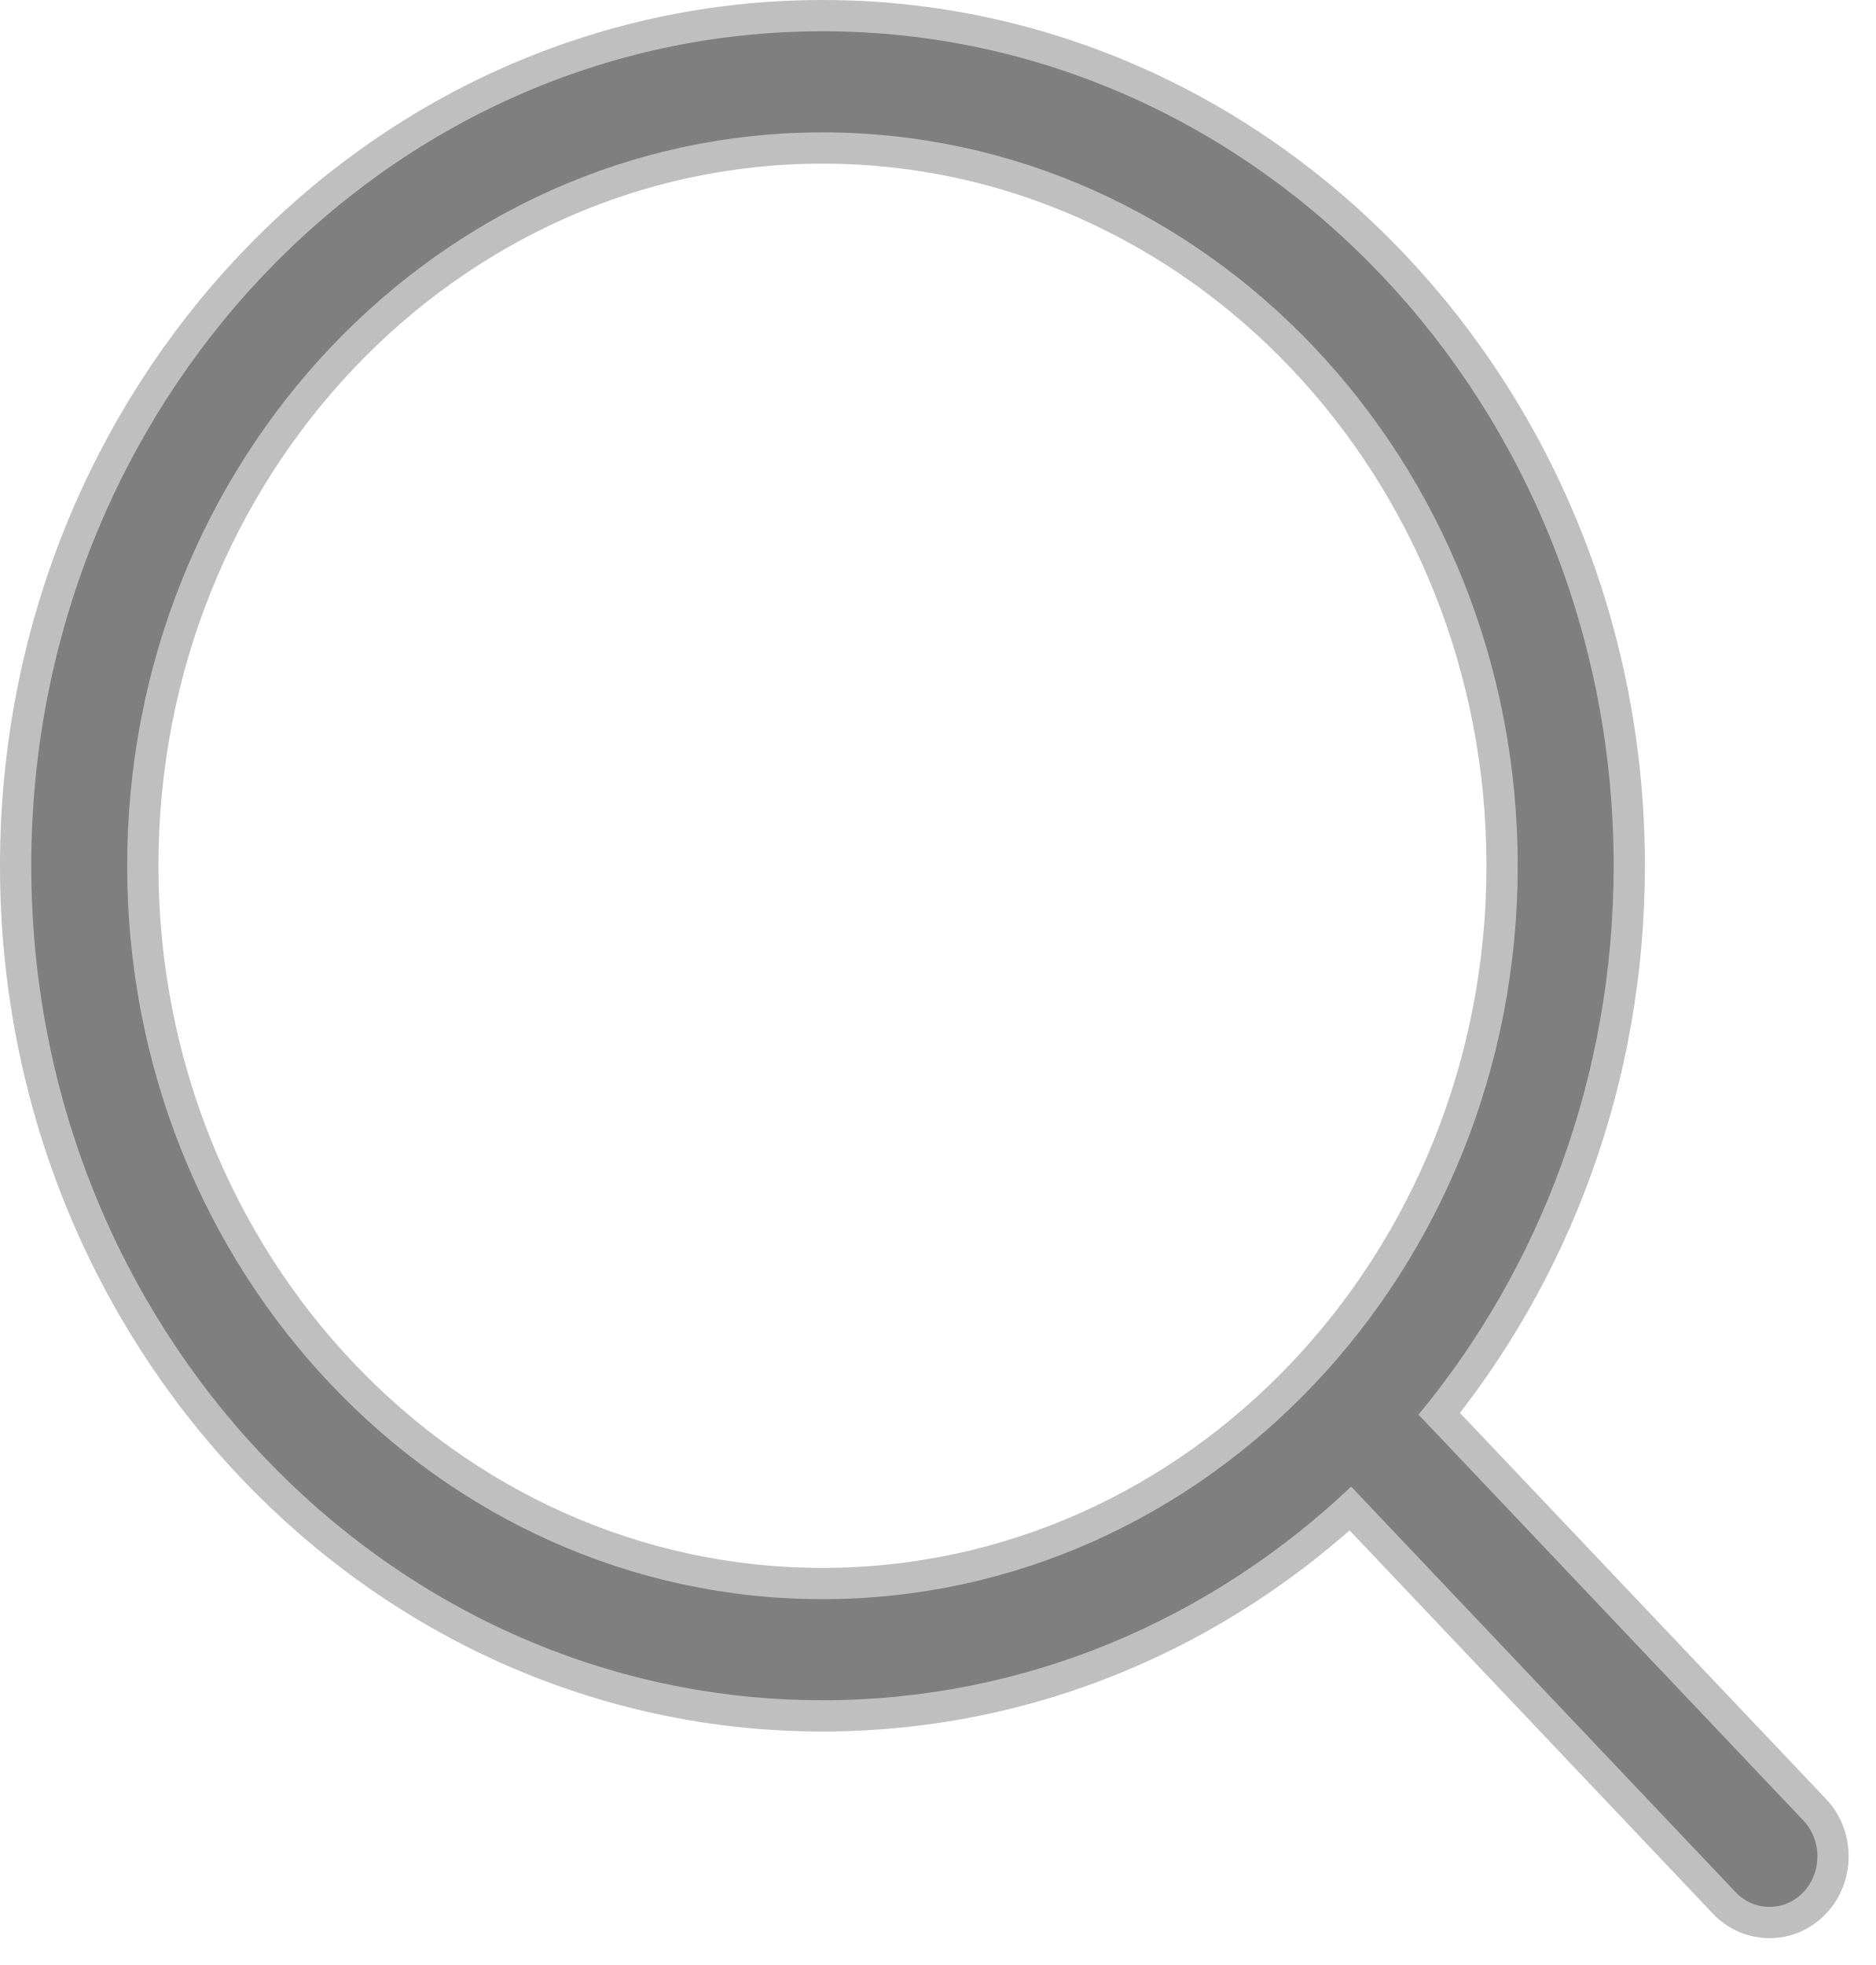
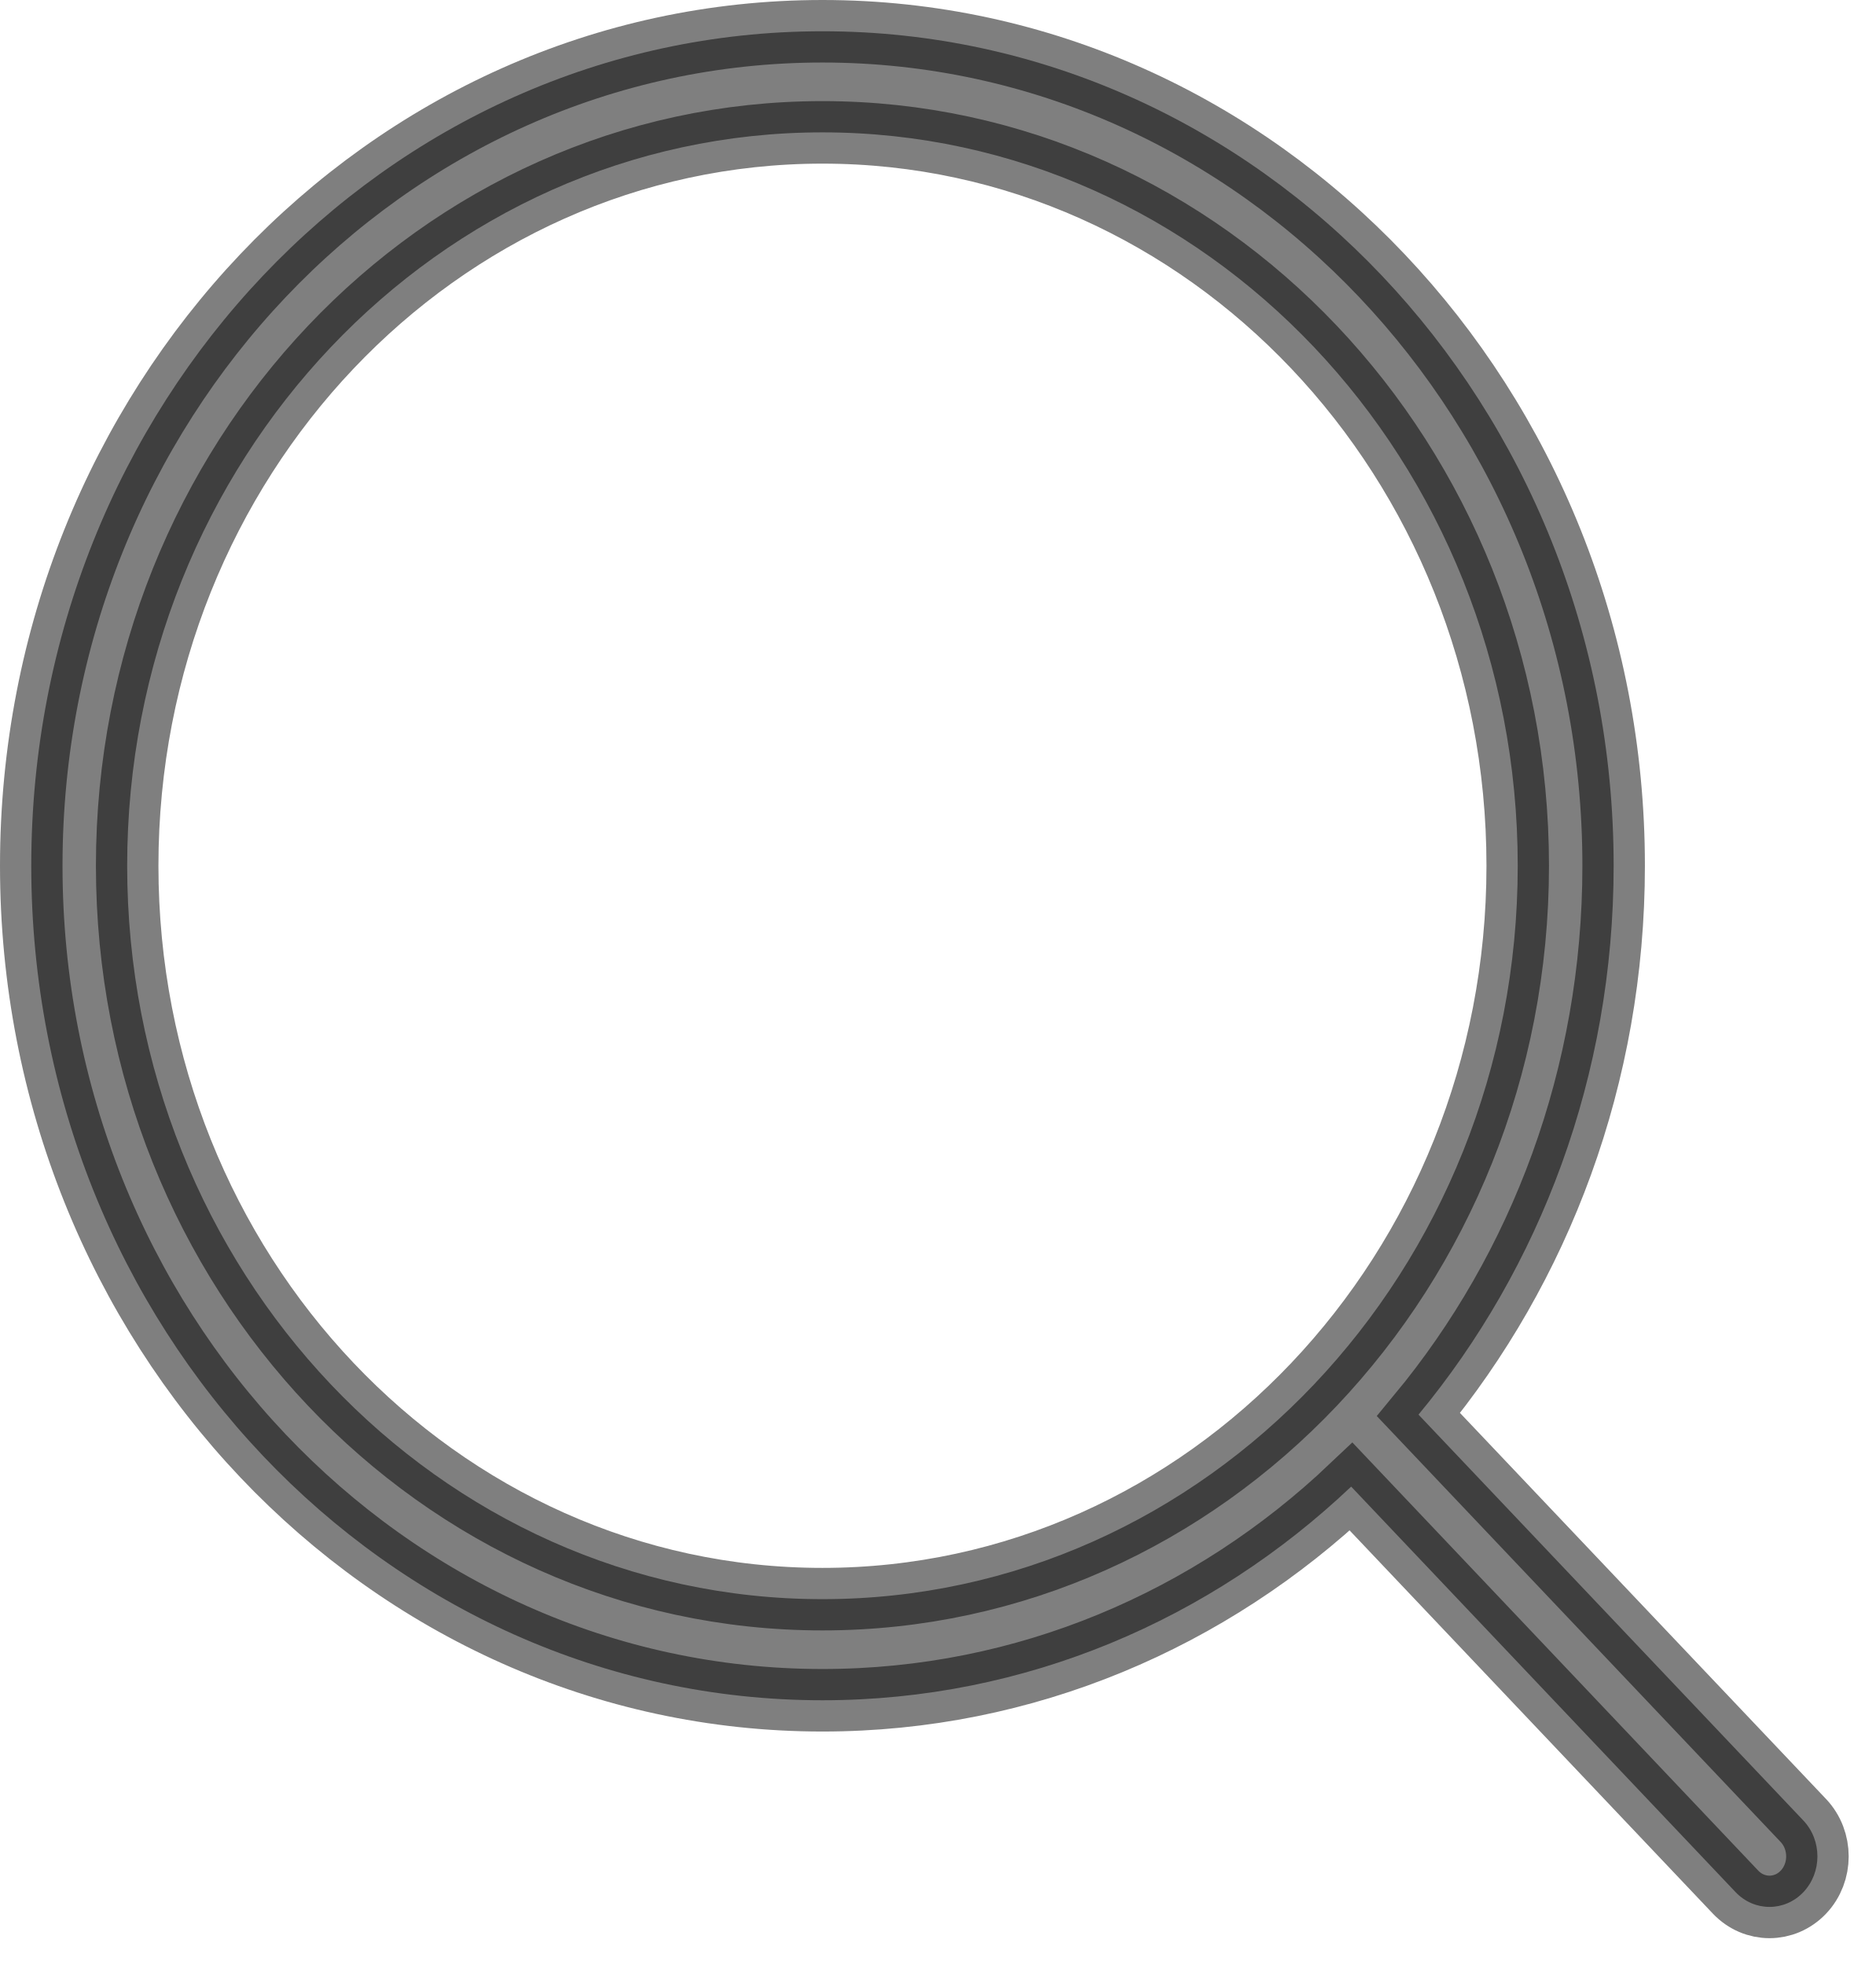
<svg xmlns="http://www.w3.org/2000/svg" width="21" height="22" viewBox="0 0 21 22" fill="none">
-   <path fill-rule="evenodd" clip-rule="evenodd" d="M15.129 16.644C13.56 18.131 11.485 19.036 9.209 19.036C4.316 19.036 0.35 14.853 0.35 9.693C0.35 4.533 4.316 0.35 9.209 0.35C14.102 0.35 18.068 4.533 18.068 9.693C18.068 12.046 17.244 14.195 15.883 15.838L20.193 20.383C20.402 20.605 20.402 20.963 20.193 21.184C19.983 21.405 19.643 21.405 19.433 21.184L15.129 16.644ZM16.994 9.693C16.994 14.228 13.509 17.904 9.209 17.904C4.909 17.904 1.424 14.228 1.424 9.693C1.424 5.159 4.909 1.482 9.209 1.482C13.509 1.482 16.994 5.159 16.994 9.693Z" fill="currentColor" fill-opacity="0.5" stroke="#808080" stroke-opacity="0.5" stroke-width="0.7" />
+   <path fill-rule="evenodd" clip-rule="evenodd" d="M15.129 16.644C13.56 18.131 11.485 19.036 9.209 19.036C4.316 19.036 0.35 14.853 0.35 9.693C0.35 4.533 4.316 0.35 9.209 0.35C14.102 0.35 18.068 4.533 18.068 9.693C18.068 12.046 17.244 14.195 15.883 15.838L20.193 20.383C20.402 20.605 20.402 20.963 20.193 21.184C19.983 21.405 19.643 21.405 19.433 21.184L15.129 16.644ZM16.994 9.693C16.994 14.228 13.509 17.904 9.209 17.904C4.909 17.904 1.424 14.228 1.424 9.693C1.424 5.159 4.909 1.482 9.209 1.482C13.509 1.482 16.994 5.159 16.994 9.693Z" fill="currentColor" fill-opacity="0.5" stroke="currentColor" stroke-opacity="0.5" stroke-width="0.7" />
</svg>
